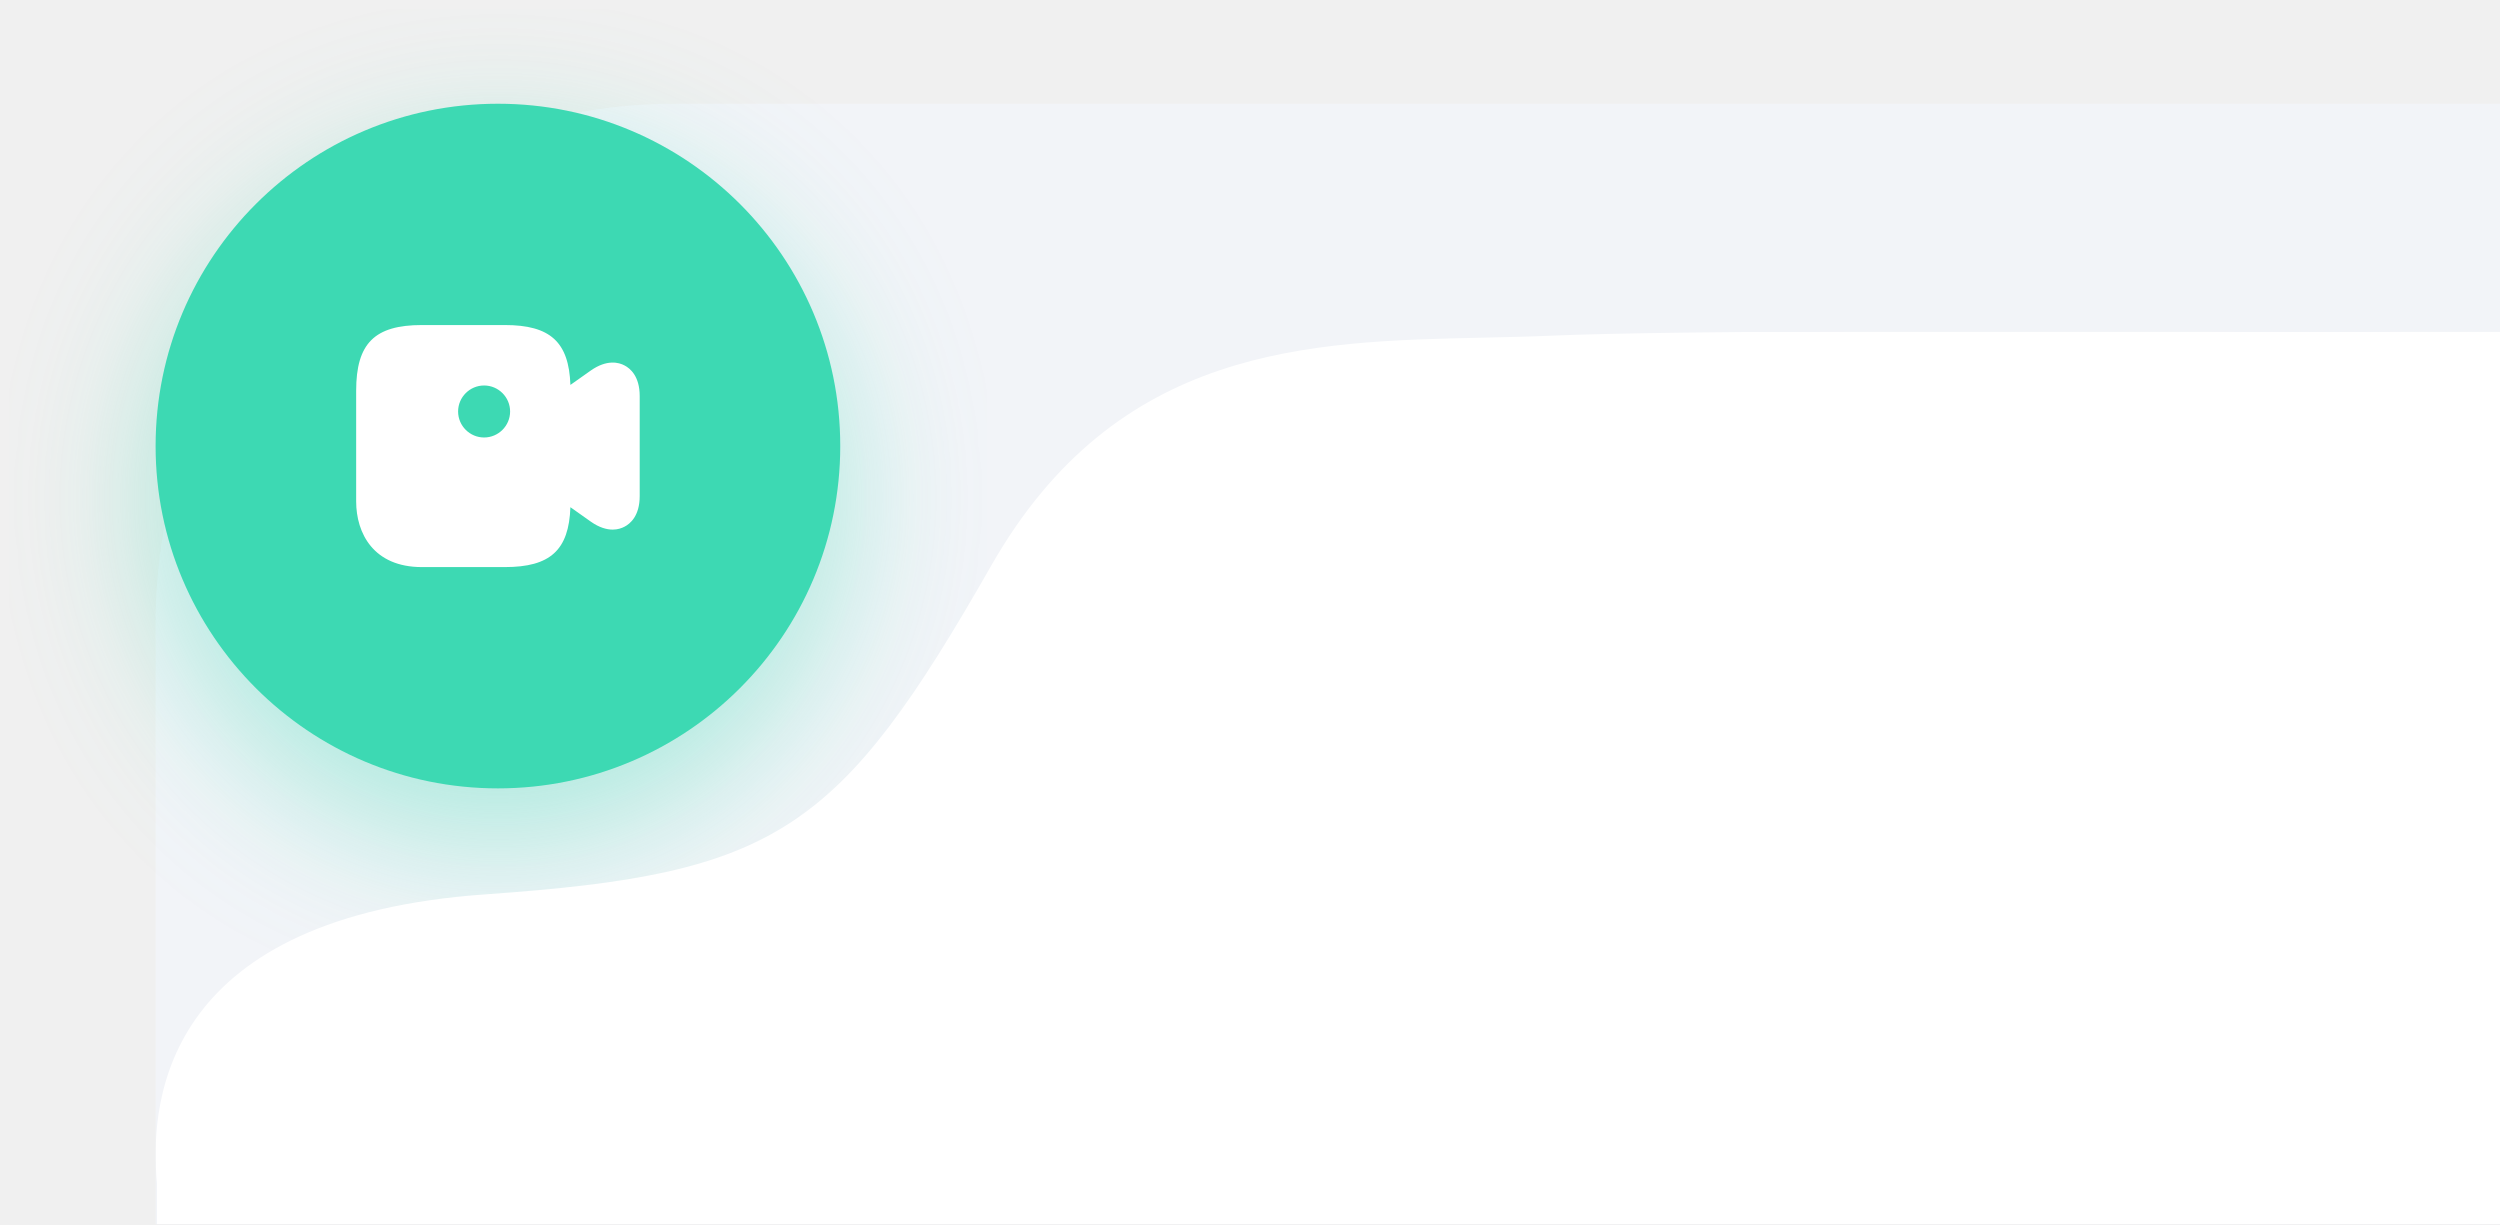
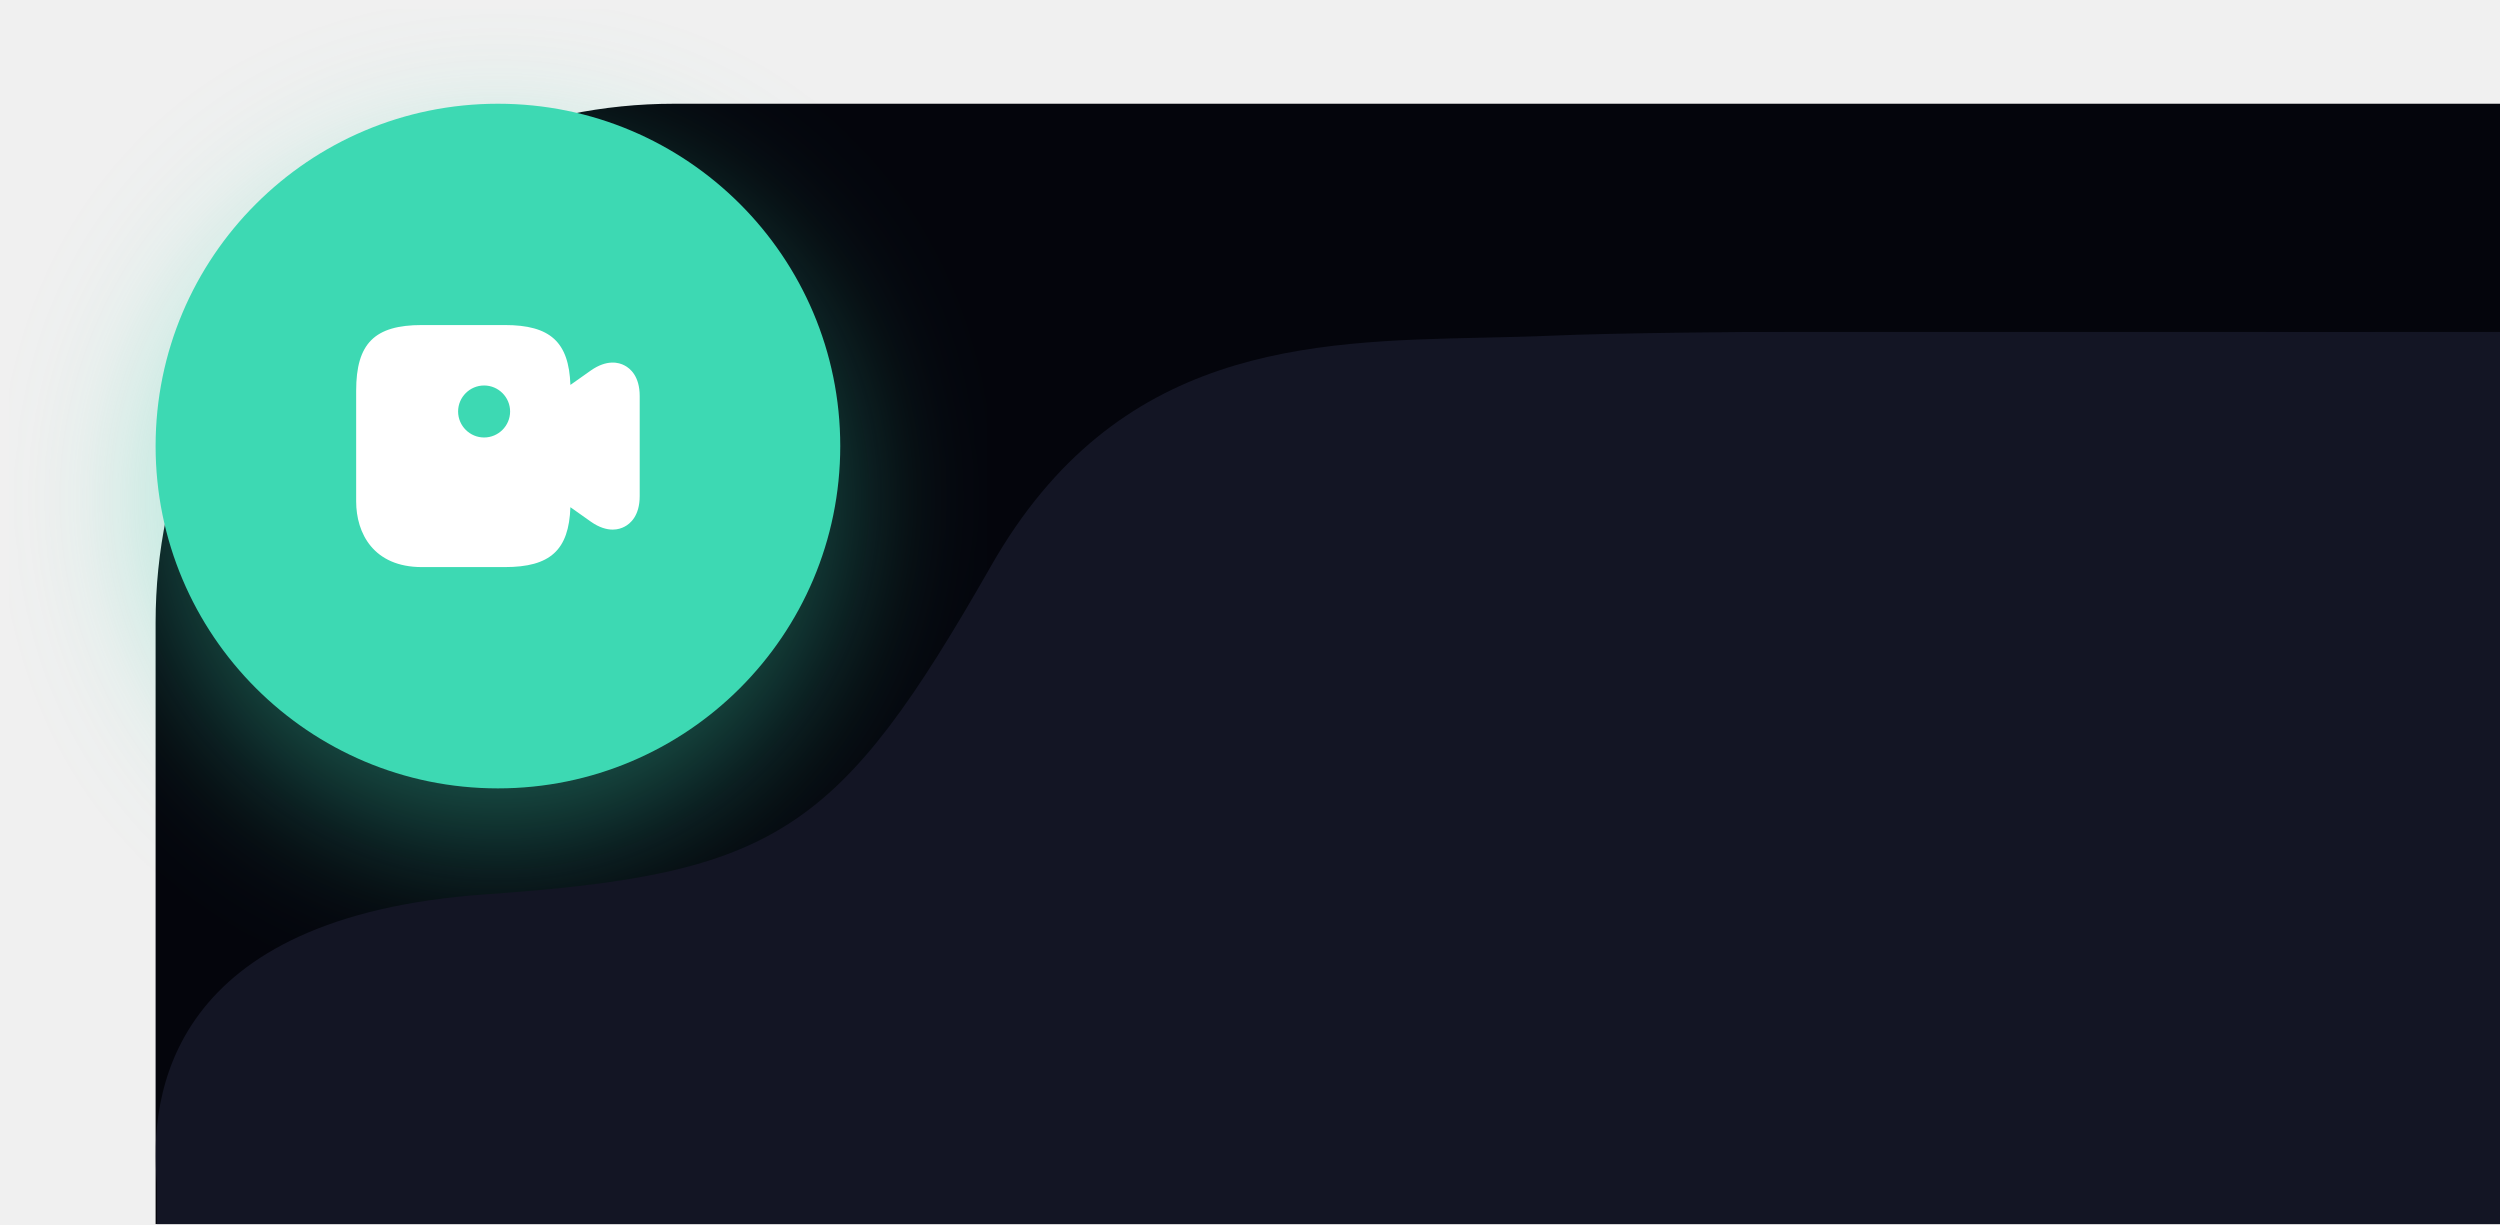
<svg xmlns="http://www.w3.org/2000/svg" width="241" height="118" viewBox="0 0 241 118" fill="none">
-   <path d="M15 60C15 32.386 37.386 10 65 10H241V118H15V60Z" fill="#F2F4F8" />
+   <path d="M15 60C15 32.386 37.386 10 65 10H241V118H15V60Z" fill="#04050C" />
  <g opacity="0.4" filter="url(#filter0_f_228_4006)">
    <circle cx="48" cy="48" r="33" fill="#3DD9B3" />
  </g>
  <circle cx="48" cy="43" r="33" fill="#3DD9B3" />
  <path d="M60.201 35.227C59.654 34.934 58.507 34.627 56.947 35.721L54.987 37.107C54.841 32.961 53.041 31.334 48.667 31.334H40.667C36.107 31.334 34.334 33.107 34.334 37.667V48.334C34.334 51.401 36.001 54.667 40.667 54.667H48.667C53.041 54.667 54.841 53.041 54.987 48.894L56.947 50.281C57.774 50.867 58.494 51.054 59.067 51.054C59.561 51.054 59.947 50.907 60.201 50.774C60.747 50.494 61.667 49.734 61.667 47.827V38.174C61.667 36.267 60.747 35.507 60.201 35.227ZM46.667 42.174C45.294 42.174 44.161 41.054 44.161 39.667C44.161 38.281 45.294 37.161 46.667 37.161C48.041 37.161 49.174 38.281 49.174 39.667C49.174 41.054 48.041 42.174 46.667 42.174Z" fill="white" />
  <mask id="mask0_228_4006" style="mask-type:alpha" maskUnits="userSpaceOnUse" x="15" y="32" width="226" height="86">
-     <rect x="15" y="32" width="226" height="86" fill="#D9D9D9" />
+     <rect x="15" y="32" width="226" height="86" fill="#131524" />
  </mask>
  <g mask="url(#mask0_228_4006)">
-     <path d="M15.133 132.681V114.105C14.327 105.471 16.298 88.346 46.836 86.213C74.884 84.255 80.853 80.301 95.553 54.531C107.653 33.317 126.126 32.916 143.043 32.548C145.259 32.499 147.449 32.452 149.594 32.358C160.963 31.861 198.081 31.802 223.5 32.001C252 32 241 29.71 241 40.501V224.287C241 235.175 232.146 244.001 221.225 244.001H34.775C23.854 244.001 15 235.175 15 224.287V132.681H15.133Z" fill="white" />
+     <path d="M15.133 132.681V114.105C14.327 105.471 16.298 88.346 46.836 86.213C74.884 84.255 80.853 80.301 95.553 54.531C107.653 33.317 126.126 32.916 143.043 32.548C145.259 32.499 147.449 32.452 149.594 32.358C160.963 31.861 198.081 31.802 223.5 32.001C252 32 241 29.71 241 40.501V224.287C241 235.175 232.146 244.001 221.225 244.001H34.775C23.854 244.001 15 235.175 15 224.287V132.681H15.133Z" fill="#131524" />
  </g>
  <defs>
    <filter id="filter0_f_228_4006" x="0.875" y="0.875" width="94.25" height="94.25" filterUnits="userSpaceOnUse" color-interpolation-filters="sRGB">
      <feFlood flood-opacity="0" result="BackgroundImageFix" />
      <feBlend mode="normal" in="SourceGraphic" in2="BackgroundImageFix" result="shape" />
      <feGaussianBlur stdDeviation="7.062" result="effect1_foregroundBlur_228_4006" />
    </filter>
  </defs>
</svg>
